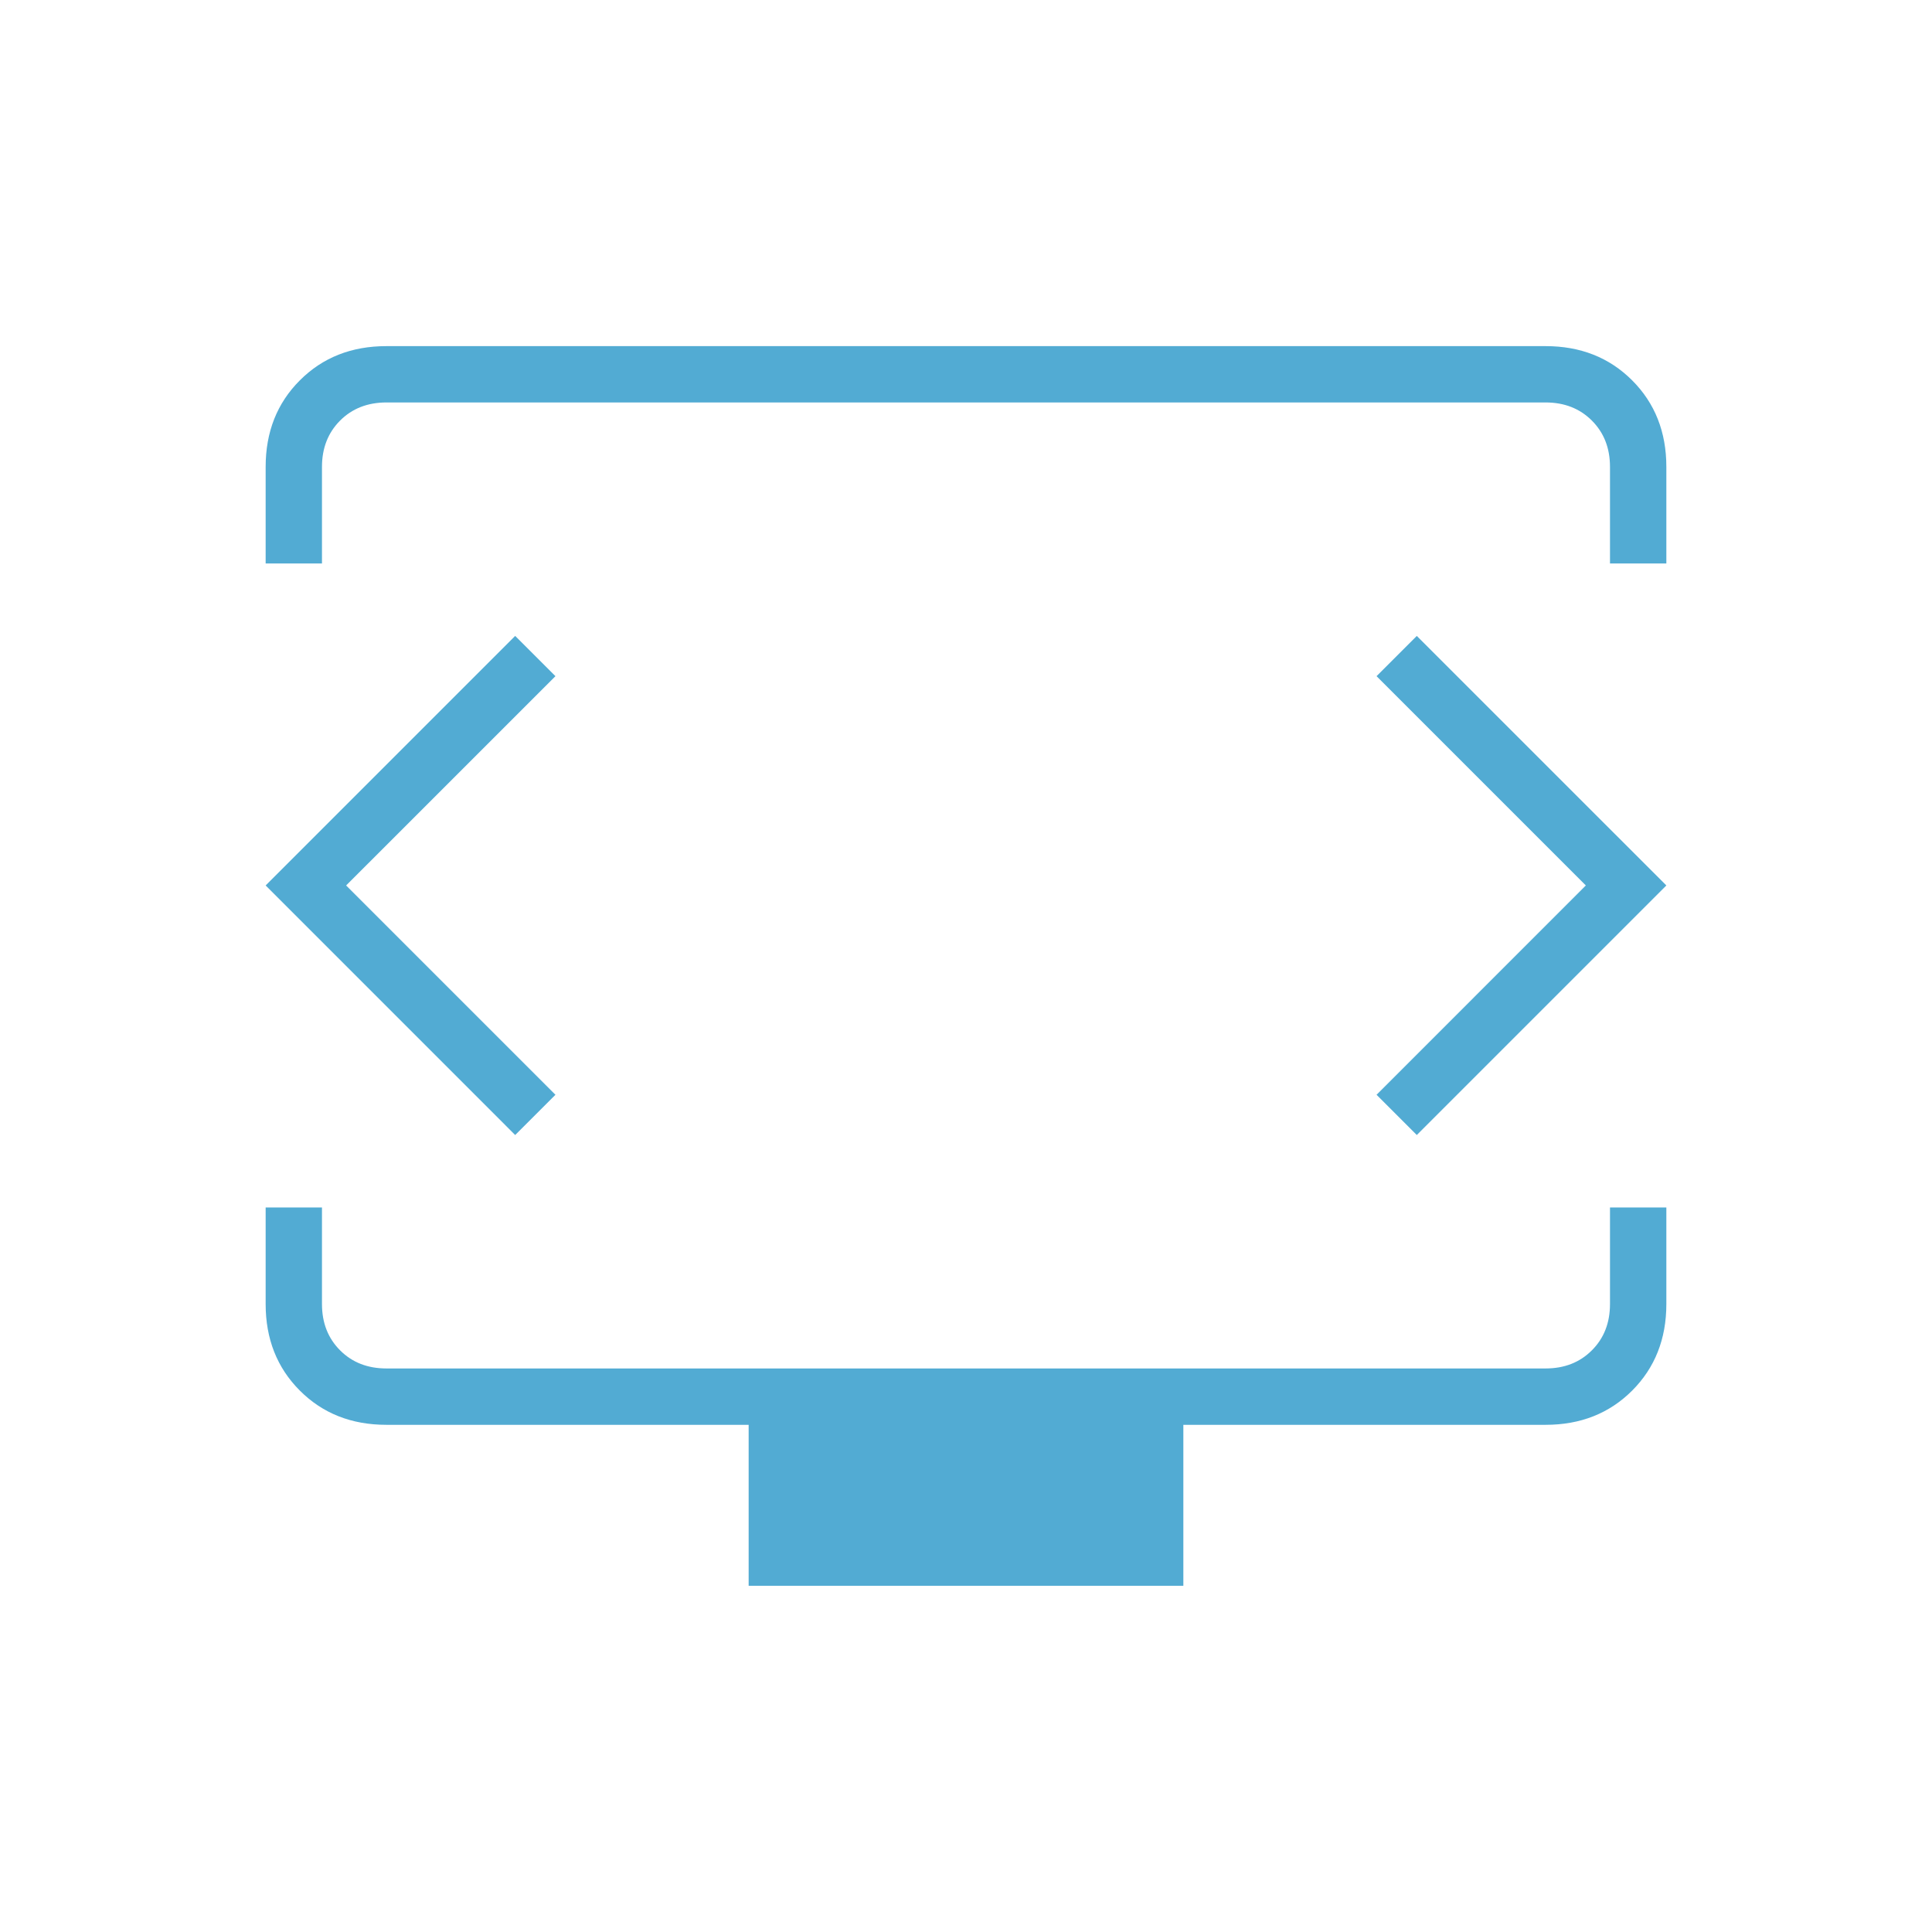
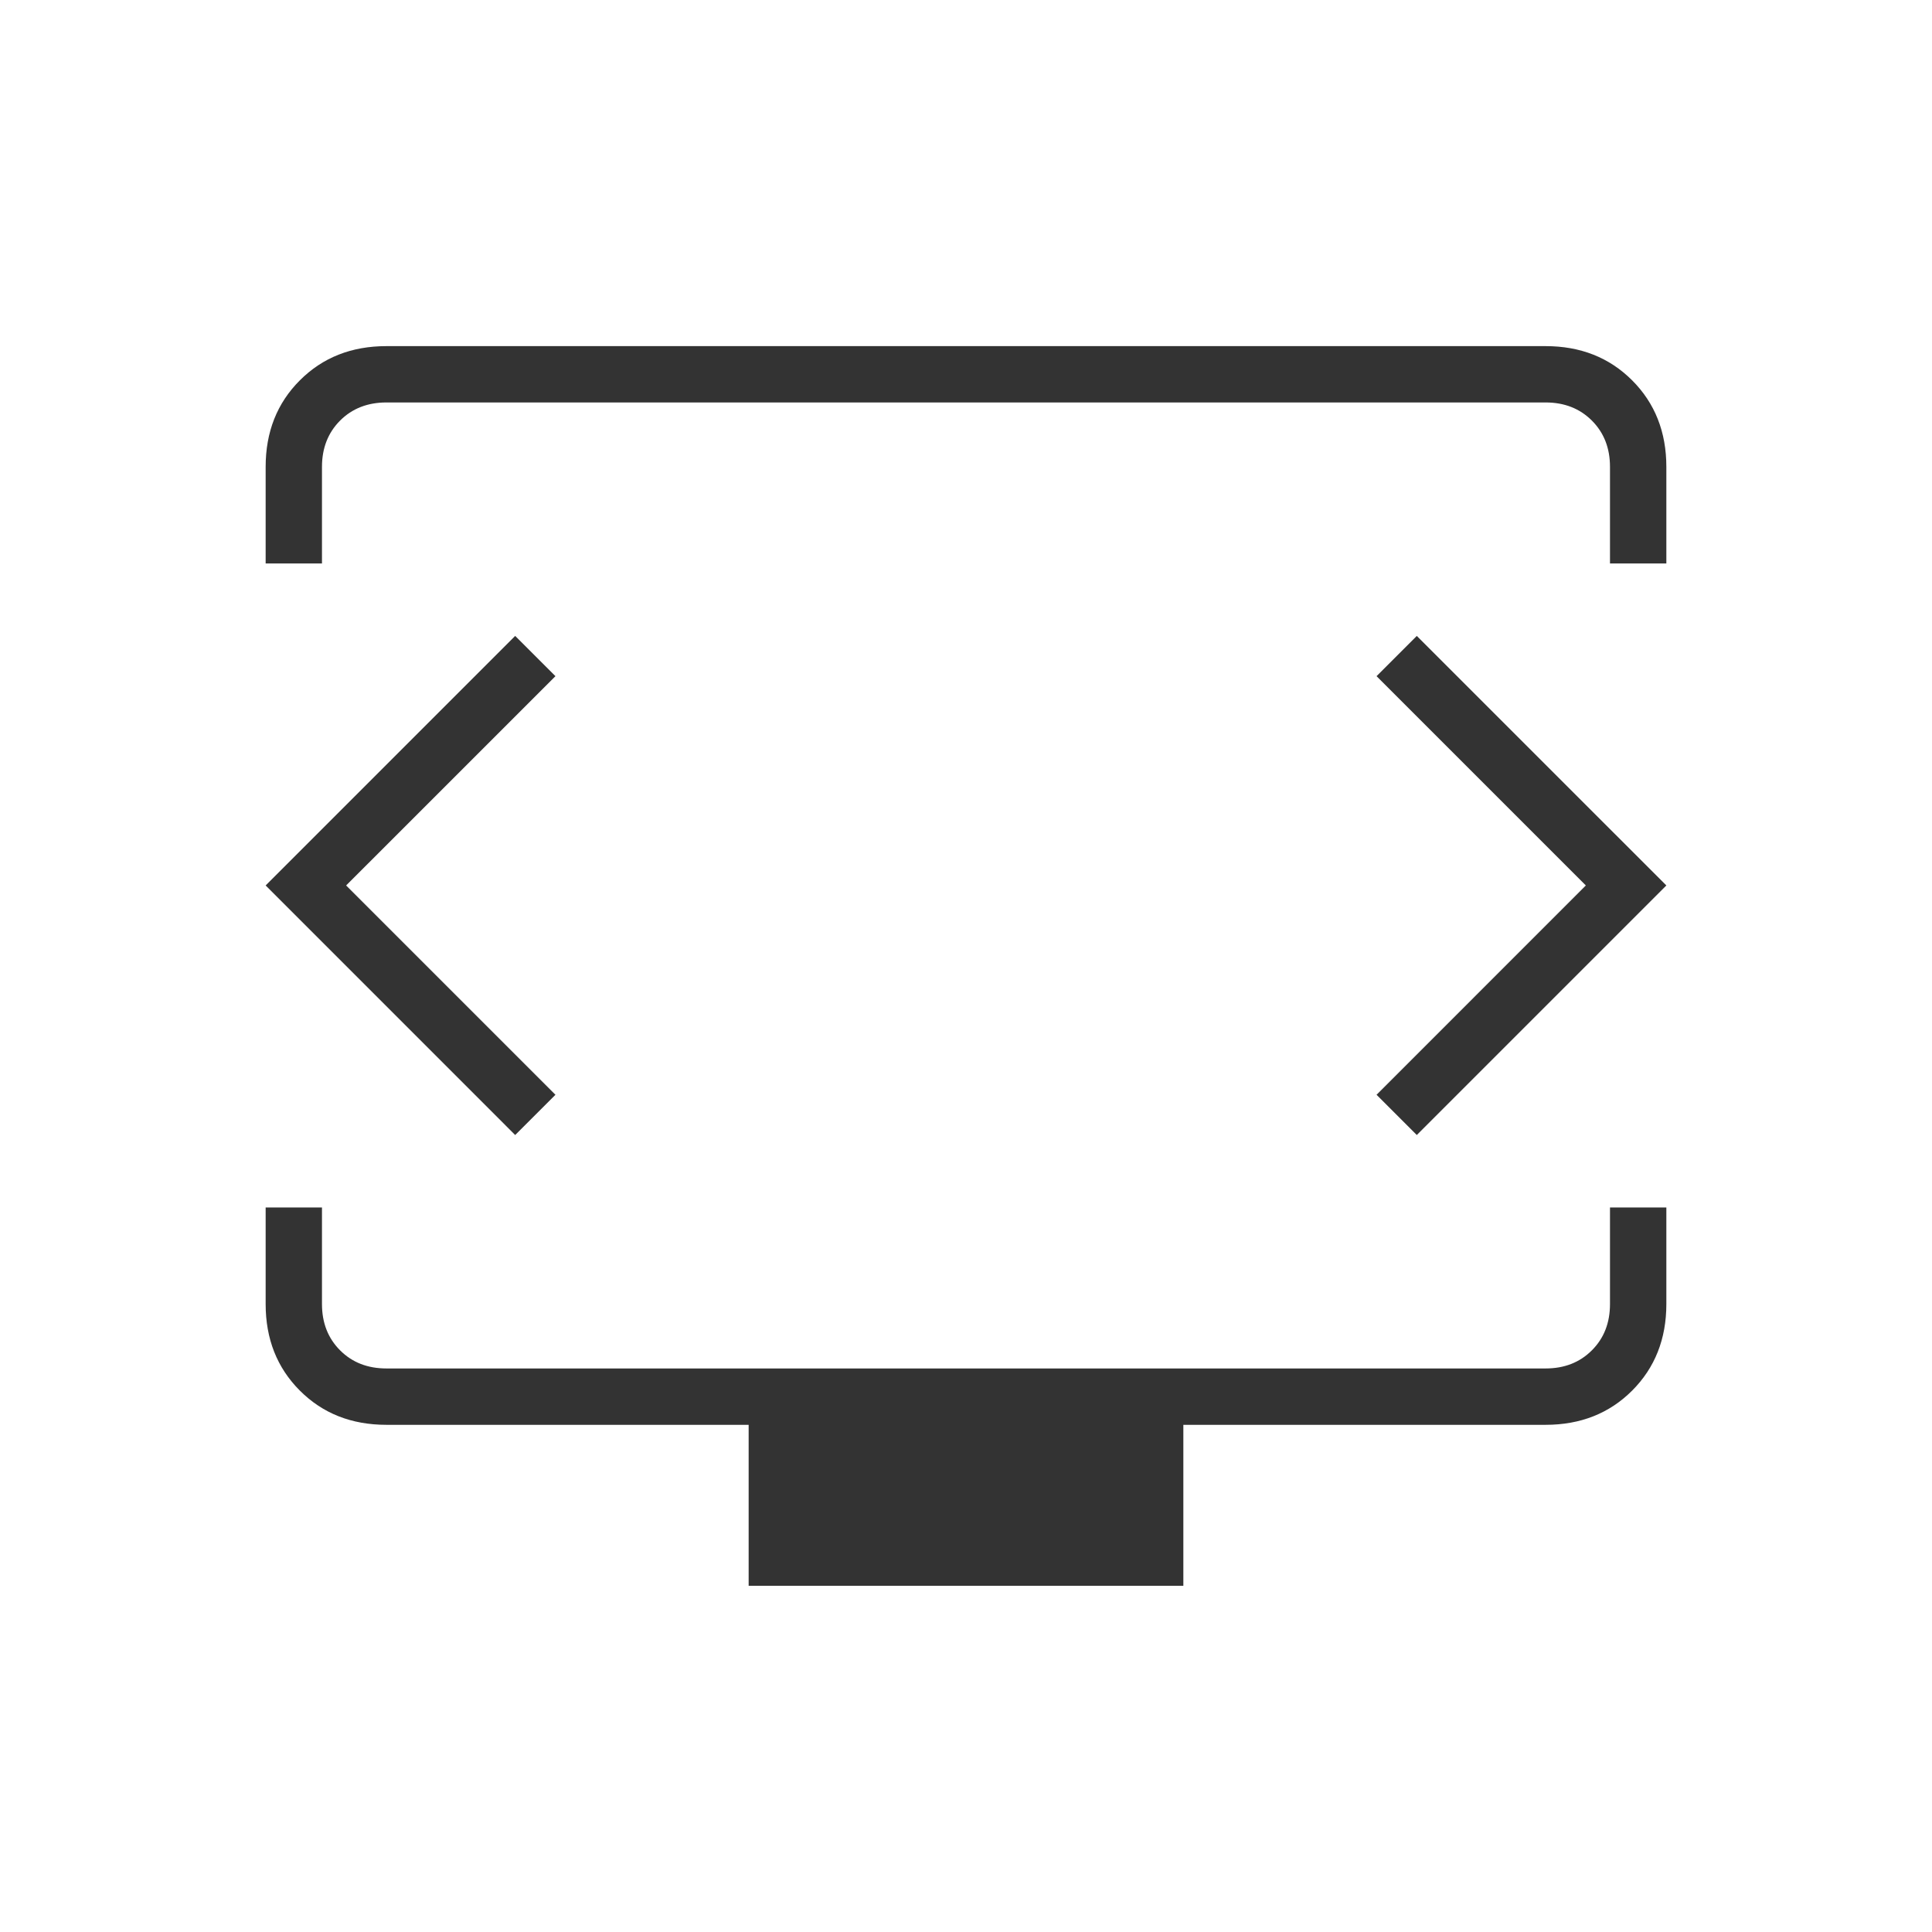
<svg xmlns="http://www.w3.org/2000/svg" width="58" height="58" viewBox="0 0 58 58" fill="none">
  <g id="developer_mode_tv_FILL0_wght100_GRAD0_opsz24 2">
-     <path id="Vector" d="M7.975 16.916V14.016C7.975 12.968 8.317 12.102 9.002 11.418C9.686 10.733 10.552 10.391 11.6 10.391H46.4C47.447 10.391 48.313 10.733 48.998 11.418C49.682 12.102 50.025 12.968 50.025 14.016V16.916H48.333V14.016C48.333 13.452 48.152 12.989 47.789 12.626C47.427 12.264 46.964 12.082 46.4 12.082H11.6C11.036 12.082 10.572 12.264 10.21 12.626C9.848 12.989 9.666 13.452 9.666 14.016V16.916H7.975ZM22.475 47.607V42.774H11.6C10.552 42.774 9.686 42.432 9.002 41.747C8.317 41.062 7.975 40.196 7.975 39.149V36.249H9.666V39.149C9.666 39.713 9.848 40.176 10.21 40.538C10.572 40.901 11.036 41.082 11.6 41.082H46.4C46.964 41.082 47.427 40.901 47.789 40.538C48.152 40.176 48.333 39.713 48.333 39.149V36.249H50.025V39.149C50.025 40.196 49.682 41.062 48.998 41.747C48.313 42.432 47.447 42.774 46.4 42.774H35.525V47.607H22.475ZM10.391 26.582L16.675 20.299L15.466 19.091L7.975 26.582L15.466 34.074L16.675 32.866L10.391 26.582ZM47.608 26.582L41.325 32.866L42.533 34.074L50.025 26.582L42.533 19.091L41.325 20.299L47.608 26.582Z" fill="#52ABD3" />
+     <path id="Vector" d="M7.975 16.916V14.016C7.975 12.968 8.317 12.102 9.002 11.418C9.686 10.733 10.552 10.391 11.6 10.391H46.4C47.447 10.391 48.313 10.733 48.998 11.418C49.682 12.102 50.025 12.968 50.025 14.016V16.916H48.333V14.016C48.333 13.452 48.152 12.989 47.789 12.626C47.427 12.264 46.964 12.082 46.4 12.082H11.6C11.036 12.082 10.572 12.264 10.21 12.626C9.848 12.989 9.666 13.452 9.666 14.016V16.916H7.975ZM22.475 47.607V42.774H11.6C10.552 42.774 9.686 42.432 9.002 41.747C8.317 41.062 7.975 40.196 7.975 39.149V36.249H9.666V39.149C9.666 39.713 9.848 40.176 10.21 40.538C10.572 40.901 11.036 41.082 11.6 41.082H46.4C46.964 41.082 47.427 40.901 47.789 40.538C48.152 40.176 48.333 39.713 48.333 39.149V36.249H50.025V39.149C50.025 40.196 49.682 41.062 48.998 41.747C48.313 42.432 47.447 42.774 46.4 42.774H35.525V47.607H22.475ZM10.391 26.582L16.675 20.299L15.466 19.091L7.975 26.582L15.466 34.074L16.675 32.866L10.391 26.582ZM47.608 26.582L41.325 32.866L42.533 34.074L50.025 26.582L42.533 19.091L41.325 20.299L47.608 26.582Z" fill="#333333" />
  </g>
</svg>
